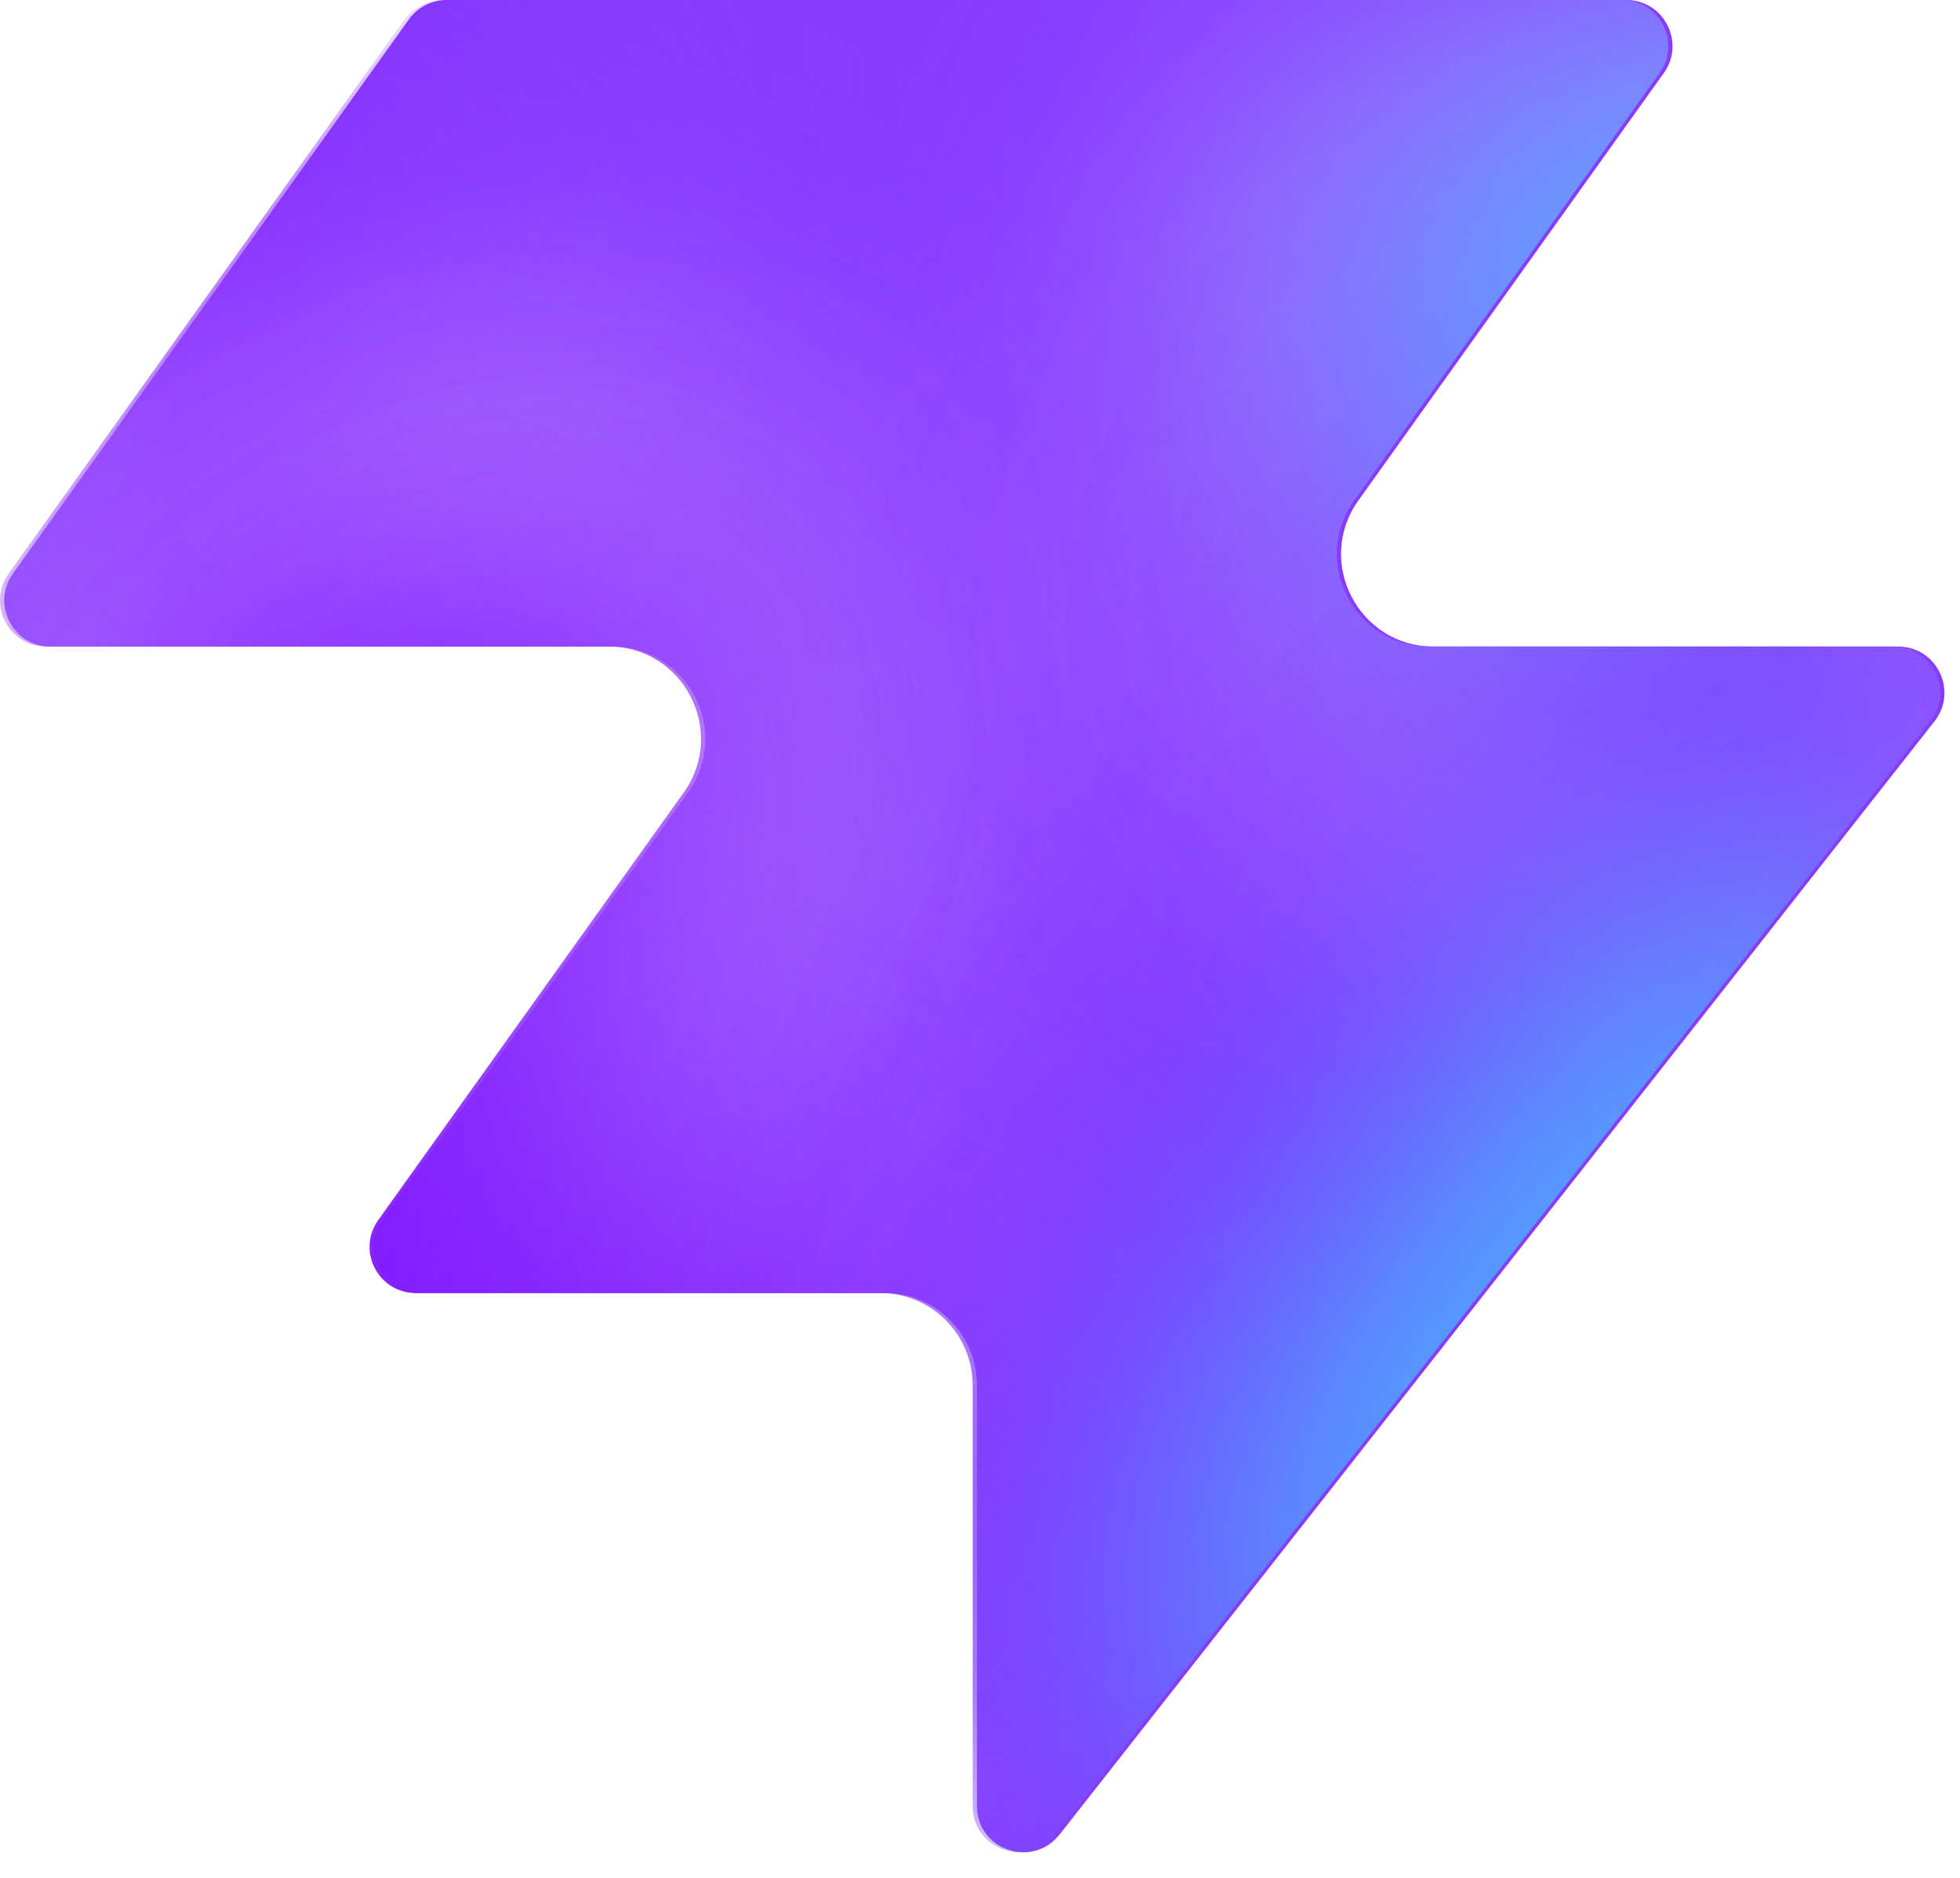
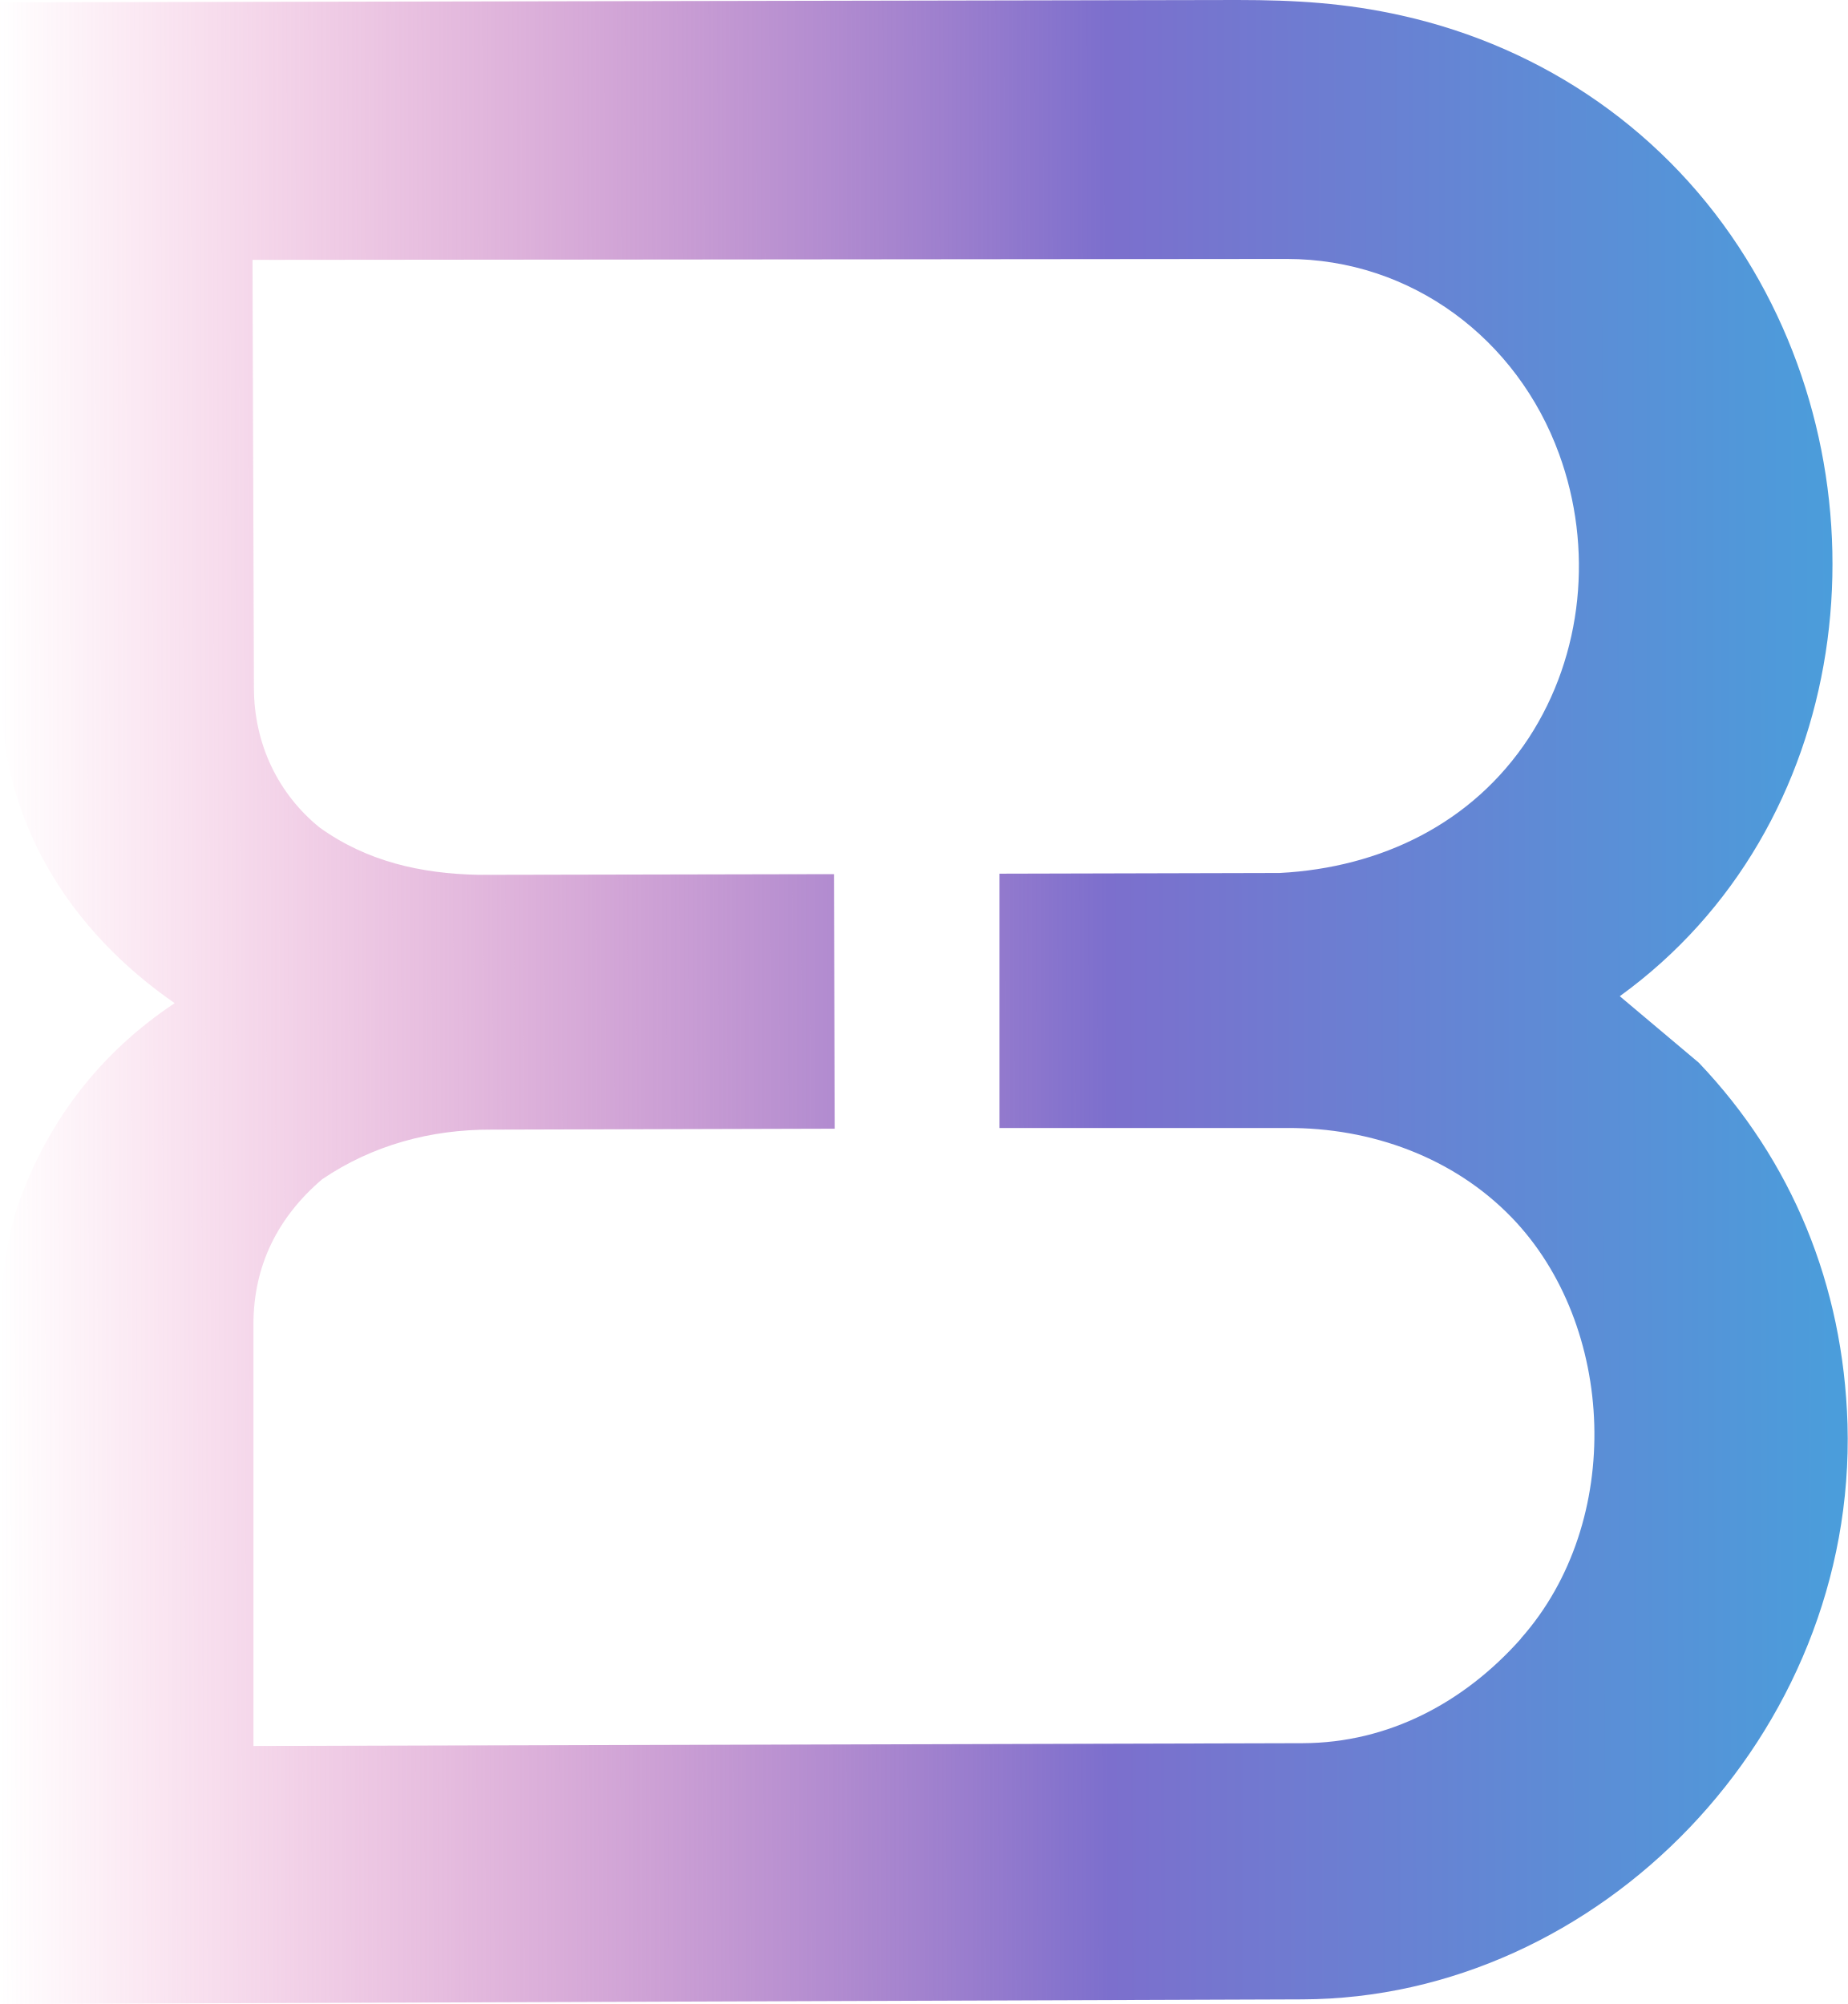
- <svg xmlns="http://www.w3.org/2000/svg" width="48" height="46" fill="none" viewBox="0 0 48 46">
-   <path fill="#863bff" d="M25.946 44.938c-.664.845-2.021.375-2.021-.698V33.937a2.26 2.26 0 0 0-2.262-2.262H10.287c-.92 0-1.456-1.04-.92-1.788l7.48-10.471c1.07-1.497 0-3.578-1.842-3.578H1.237c-.92 0-1.456-1.04-.92-1.788L10.013.474c.214-.297.556-.474.92-.474h28.894c.92 0 1.456 1.04.92 1.788l-7.48 10.471c-1.07 1.498 0 3.579 1.842 3.579h11.377c.943 0 1.473 1.088.89 1.83L25.947 44.94z" style="fill:#863bff;fill:color(display-p3 .525 .23 1);fill-opacity:1" />
-   <mask id="a" width="48" height="46" x="0" y="0" maskUnits="userSpaceOnUse" style="mask-type:alpha">
-     <path fill="#000" d="M25.842 44.938c-.664.844-2.021.375-2.021-.698V33.937a2.26 2.26 0 0 0-2.262-2.262H10.183c-.92 0-1.456-1.04-.92-1.788l7.48-10.471c1.07-1.498 0-3.579-1.842-3.579H1.133c-.92 0-1.456-1.04-.92-1.787L9.91.473c.214-.297.556-.474.92-.474h28.894c.92 0 1.456 1.04.92 1.788l-7.48 10.471c-1.07 1.498 0 3.578 1.842 3.578h11.377c.943 0 1.473 1.088.89 1.832L25.843 44.94z" style="fill:#000;fill-opacity:1" />
-   </mask>
-   <g mask="url(#a)">
-     <g filter="url(#b)">
-       <ellipse cx="5.508" cy="14.704" fill="#ede6ff" rx="5.508" ry="14.704" style="fill:#ede6ff;fill:color(display-p3 .927 .903 1);fill-opacity:1" transform="matrix(.00324 1 1 -.00324 -4.47 31.516)" />
-     </g>
-     <g filter="url(#c)">
-       <ellipse cx="10.399" cy="29.851" fill="#ede6ff" rx="10.399" ry="29.851" style="fill:#ede6ff;fill:color(display-p3 .927 .903 1);fill-opacity:1" transform="matrix(.00324 1 1 -.00324 -39.328 7.883)" />
-     </g>
-     <g filter="url(#d)">
-       <ellipse cx="5.508" cy="30.487" fill="#7e14ff" rx="5.508" ry="30.487" style="fill:#7e14ff;fill:color(display-p3 .492 .077 1);fill-opacity:1" transform="rotate(89.814 -25.913 -14.639)scale(1 -1)" />
-     </g>
-     <g filter="url(#e)">
-       <ellipse cx="5.508" cy="30.599" fill="#7e14ff" rx="5.508" ry="30.599" style="fill:#7e14ff;fill:color(display-p3 .492 .077 1);fill-opacity:1" transform="rotate(89.814 -32.644 -3.334)scale(1 -1)" />
-     </g>
-     <g filter="url(#f)">
-       <ellipse cx="5.508" cy="30.599" fill="#7e14ff" rx="5.508" ry="30.599" style="fill:#7e14ff;fill:color(display-p3 .492 .077 1);fill-opacity:1" transform="matrix(.00324 1 1 -.00324 -34.34 30.47)" />
-     </g>
-     <g filter="url(#g)">
-       <ellipse cx="14.072" cy="22.078" fill="#ede6ff" rx="14.072" ry="22.078" style="fill:#ede6ff;fill:color(display-p3 .927 .903 1);fill-opacity:1" transform="rotate(93.35 24.506 48.493)scale(-1 1)" />
-     </g>
-     <g filter="url(#h)">
-       <ellipse cx="3.47" cy="21.501" fill="#7e14ff" rx="3.47" ry="21.501" style="fill:#7e14ff;fill:color(display-p3 .492 .077 1);fill-opacity:1" transform="rotate(89.009 28.708 47.59)scale(-1 1)" />
-     </g>
-     <g filter="url(#i)">
-       <ellipse cx="3.47" cy="21.501" fill="#7e14ff" rx="3.47" ry="21.501" style="fill:#7e14ff;fill:color(display-p3 .492 .077 1);fill-opacity:1" transform="rotate(89.009 28.708 47.59)scale(-1 1)" />
-     </g>
-     <g filter="url(#j)">
-       <ellipse cx=".387" cy="8.972" fill="#7e14ff" rx="4.407" ry="29.108" style="fill:#7e14ff;fill:color(display-p3 .492 .077 1);fill-opacity:1" transform="rotate(39.51 .387 8.972)" />
-     </g>
-     <g filter="url(#k)">
-       <ellipse cx="47.523" cy="-6.092" fill="#7e14ff" rx="4.407" ry="29.108" style="fill:#7e14ff;fill:color(display-p3 .492 .077 1);fill-opacity:1" transform="rotate(37.892 47.523 -6.092)" />
-     </g>
-     <g filter="url(#l)">
-       <ellipse cx="41.412" cy="6.333" fill="#47bfff" rx="5.971" ry="9.665" style="fill:#47bfff;fill:color(display-p3 .28 .748 1);fill-opacity:1" transform="rotate(37.892 41.412 6.333)" />
-     </g>
-     <g filter="url(#m)">
-       <ellipse cx="-1.879" cy="38.332" fill="#7e14ff" rx="4.407" ry="29.108" style="fill:#7e14ff;fill:color(display-p3 .492 .077 1);fill-opacity:1" transform="rotate(37.892 -1.88 38.332)" />
-     </g>
-     <g filter="url(#n)">
-       <ellipse cx="-1.879" cy="38.332" fill="#7e14ff" rx="4.407" ry="29.108" style="fill:#7e14ff;fill:color(display-p3 .492 .077 1);fill-opacity:1" transform="rotate(37.892 -1.88 38.332)" />
-     </g>
-     <g filter="url(#o)">
-       <ellipse cx="35.651" cy="29.907" fill="#7e14ff" rx="4.407" ry="29.108" style="fill:#7e14ff;fill:color(display-p3 .492 .077 1);fill-opacity:1" transform="rotate(37.892 35.651 29.907)" />
-     </g>
-     <g filter="url(#p)">
-       <ellipse cx="38.418" cy="32.4" fill="#47bfff" rx="5.971" ry="15.297" style="fill:#47bfff;fill:color(display-p3 .28 .748 1);fill-opacity:1" transform="rotate(37.892 38.418 32.4)" />
-     </g>
-   </g>
+ <svg xmlns="http://www.w3.org/2000/svg" id="Calque_1" data-name="Calque 1" viewBox="0 0 79.76 86.52">
  <defs>
-     <filter id="b" width="60.045" height="41.654" x="-19.77" y="16.149" color-interpolation-filters="sRGB" filterUnits="userSpaceOnUse">
-       <feFlood flood-opacity="0" result="BackgroundImageFix" />
-       <feBlend in="SourceGraphic" in2="BackgroundImageFix" result="shape" />
-       <feGaussianBlur result="effect1_foregroundBlur_2002_17158" stdDeviation="7.659" />
-     </filter>
-     <filter id="c" width="90.34" height="51.437" x="-54.613" y="-7.533" color-interpolation-filters="sRGB" filterUnits="userSpaceOnUse">
-       <feFlood flood-opacity="0" result="BackgroundImageFix" />
-       <feBlend in="SourceGraphic" in2="BackgroundImageFix" result="shape" />
-       <feGaussianBlur result="effect1_foregroundBlur_2002_17158" stdDeviation="7.659" />
-     </filter>
-     <filter id="d" width="79.355" height="29.4" x="-49.64" y="2.03" color-interpolation-filters="sRGB" filterUnits="userSpaceOnUse">
-       <feFlood flood-opacity="0" result="BackgroundImageFix" />
-       <feBlend in="SourceGraphic" in2="BackgroundImageFix" result="shape" />
-       <feGaussianBlur result="effect1_foregroundBlur_2002_17158" stdDeviation="4.596" />
-     </filter>
-     <filter id="e" width="79.579" height="29.4" x="-45.045" y="20.029" color-interpolation-filters="sRGB" filterUnits="userSpaceOnUse">
-       <feFlood flood-opacity="0" result="BackgroundImageFix" />
-       <feBlend in="SourceGraphic" in2="BackgroundImageFix" result="shape" />
-       <feGaussianBlur result="effect1_foregroundBlur_2002_17158" stdDeviation="4.596" />
-     </filter>
-     <filter id="f" width="79.579" height="29.4" x="-43.513" y="21.178" color-interpolation-filters="sRGB" filterUnits="userSpaceOnUse">
-       <feFlood flood-opacity="0" result="BackgroundImageFix" />
-       <feBlend in="SourceGraphic" in2="BackgroundImageFix" result="shape" />
-       <feGaussianBlur result="effect1_foregroundBlur_2002_17158" stdDeviation="4.596" />
-     </filter>
-     <filter id="g" width="74.749" height="58.852" x="15.756" y="-17.901" color-interpolation-filters="sRGB" filterUnits="userSpaceOnUse">
-       <feFlood flood-opacity="0" result="BackgroundImageFix" />
-       <feBlend in="SourceGraphic" in2="BackgroundImageFix" result="shape" />
-       <feGaussianBlur result="effect1_foregroundBlur_2002_17158" stdDeviation="7.659" />
-     </filter>
-     <filter id="h" width="61.377" height="25.362" x="23.548" y="2.284" color-interpolation-filters="sRGB" filterUnits="userSpaceOnUse">
-       <feFlood flood-opacity="0" result="BackgroundImageFix" />
-       <feBlend in="SourceGraphic" in2="BackgroundImageFix" result="shape" />
-       <feGaussianBlur result="effect1_foregroundBlur_2002_17158" stdDeviation="4.596" />
-     </filter>
-     <filter id="i" width="61.377" height="25.362" x="23.548" y="2.284" color-interpolation-filters="sRGB" filterUnits="userSpaceOnUse">
-       <feFlood flood-opacity="0" result="BackgroundImageFix" />
-       <feBlend in="SourceGraphic" in2="BackgroundImageFix" result="shape" />
-       <feGaussianBlur result="effect1_foregroundBlur_2002_17158" stdDeviation="4.596" />
-     </filter>
-     <filter id="j" width="56.045" height="63.649" x="-27.636" y="-22.853" color-interpolation-filters="sRGB" filterUnits="userSpaceOnUse">
-       <feFlood flood-opacity="0" result="BackgroundImageFix" />
-       <feBlend in="SourceGraphic" in2="BackgroundImageFix" result="shape" />
-       <feGaussianBlur result="effect1_foregroundBlur_2002_17158" stdDeviation="4.596" />
-     </filter>
-     <filter id="k" width="54.814" height="64.646" x="20.116" y="-38.415" color-interpolation-filters="sRGB" filterUnits="userSpaceOnUse">
-       <feFlood flood-opacity="0" result="BackgroundImageFix" />
-       <feBlend in="SourceGraphic" in2="BackgroundImageFix" result="shape" />
-       <feGaussianBlur result="effect1_foregroundBlur_2002_17158" stdDeviation="4.596" />
-     </filter>
-     <filter id="l" width="33.541" height="35.313" x="24.641" y="-11.323" color-interpolation-filters="sRGB" filterUnits="userSpaceOnUse">
-       <feFlood flood-opacity="0" result="BackgroundImageFix" />
-       <feBlend in="SourceGraphic" in2="BackgroundImageFix" result="shape" />
-       <feGaussianBlur result="effect1_foregroundBlur_2002_17158" stdDeviation="4.596" />
-     </filter>
-     <filter id="m" width="54.814" height="64.646" x="-29.286" y="6.009" color-interpolation-filters="sRGB" filterUnits="userSpaceOnUse">
-       <feFlood flood-opacity="0" result="BackgroundImageFix" />
-       <feBlend in="SourceGraphic" in2="BackgroundImageFix" result="shape" />
-       <feGaussianBlur result="effect1_foregroundBlur_2002_17158" stdDeviation="4.596" />
-     </filter>
-     <filter id="n" width="54.814" height="64.646" x="-29.286" y="6.009" color-interpolation-filters="sRGB" filterUnits="userSpaceOnUse">
-       <feFlood flood-opacity="0" result="BackgroundImageFix" />
-       <feBlend in="SourceGraphic" in2="BackgroundImageFix" result="shape" />
-       <feGaussianBlur result="effect1_foregroundBlur_2002_17158" stdDeviation="4.596" />
-     </filter>
-     <filter id="o" width="54.814" height="64.646" x="8.244" y="-2.416" color-interpolation-filters="sRGB" filterUnits="userSpaceOnUse">
-       <feFlood flood-opacity="0" result="BackgroundImageFix" />
-       <feBlend in="SourceGraphic" in2="BackgroundImageFix" result="shape" />
-       <feGaussianBlur result="effect1_foregroundBlur_2002_17158" stdDeviation="4.596" />
-     </filter>
-     <filter id="p" width="39.409" height="43.623" x="18.713" y="10.588" color-interpolation-filters="sRGB" filterUnits="userSpaceOnUse">
-       <feFlood flood-opacity="0" result="BackgroundImageFix" />
-       <feBlend in="SourceGraphic" in2="BackgroundImageFix" result="shape" />
-       <feGaussianBlur result="effect1_foregroundBlur_2002_17158" stdDeviation="4.596" />
-     </filter>
+     <style>
+       .cls-1 {
+         fill: url(#Dégradé_sans_nom_117);
+       }
+     </style>
+     <linearGradient id="Dégradé_sans_nom_117" data-name="Dégradé sans nom 117" x1="-.1" y1="43.29" x2="79.68" y2="43.29" gradientTransform="translate(-.01 .01) rotate(-.09)" gradientUnits="userSpaceOnUse">
+       <stop offset="0" stop-color="#ec4899" stop-opacity="0" />
+       <stop offset=".6" stop-color="#7c6fcd" />
+       <stop offset="1" stop-color="#4a9edb" />
+     </linearGradient>
  </defs>
+   <path class="cls-1" d="M79.75,61.48c-.18-5.98-2.39-11.37-6.42-15.6l-3.41-2.87c10.07-7.29,11.81-21.63,5.45-31.86-3.36-5.41-8.69-9.1-14.87-10.48C58.09.13,55.92,0,53.41,0L0,.1l.07,29.96c.01,5.46,2.97,10.14,7.47,13.25-3.22,2.14-5.45,5.07-6.72,8.59-.54,1.57-.69,3.07-.83,4.78l.03,29.84,56.2-.2c12.8-.04,23.92-11.44,23.53-24.85ZM65.65,70.75c-2.44,2.75-5.71,4.5-9.42,4.51l-45.29.12v-18.2c0-2.56,1.07-4.65,2.97-6.27,2.16-1.46,4.65-2.15,7.31-2.14l14.81-.04-.03-10.99-15.33.03c-2.52-.05-4.83-.58-6.87-2.04-1.79-1.45-2.83-3.6-2.84-6.02l-.06-18.49,44.65-.04c5.4,0,9.95,3.47,11.75,8.42,1.48,4.05,1.04,8.66-1.31,12.26-2.43,3.7-6.39,5.6-10.75,5.83l-12.1.03v10.98s12.42,0,12.42,0c3.63-.02,7.19,1.27,9.7,3.87,4.49,4.65,4.87,13.12.39,18.17Z" />
</svg>
